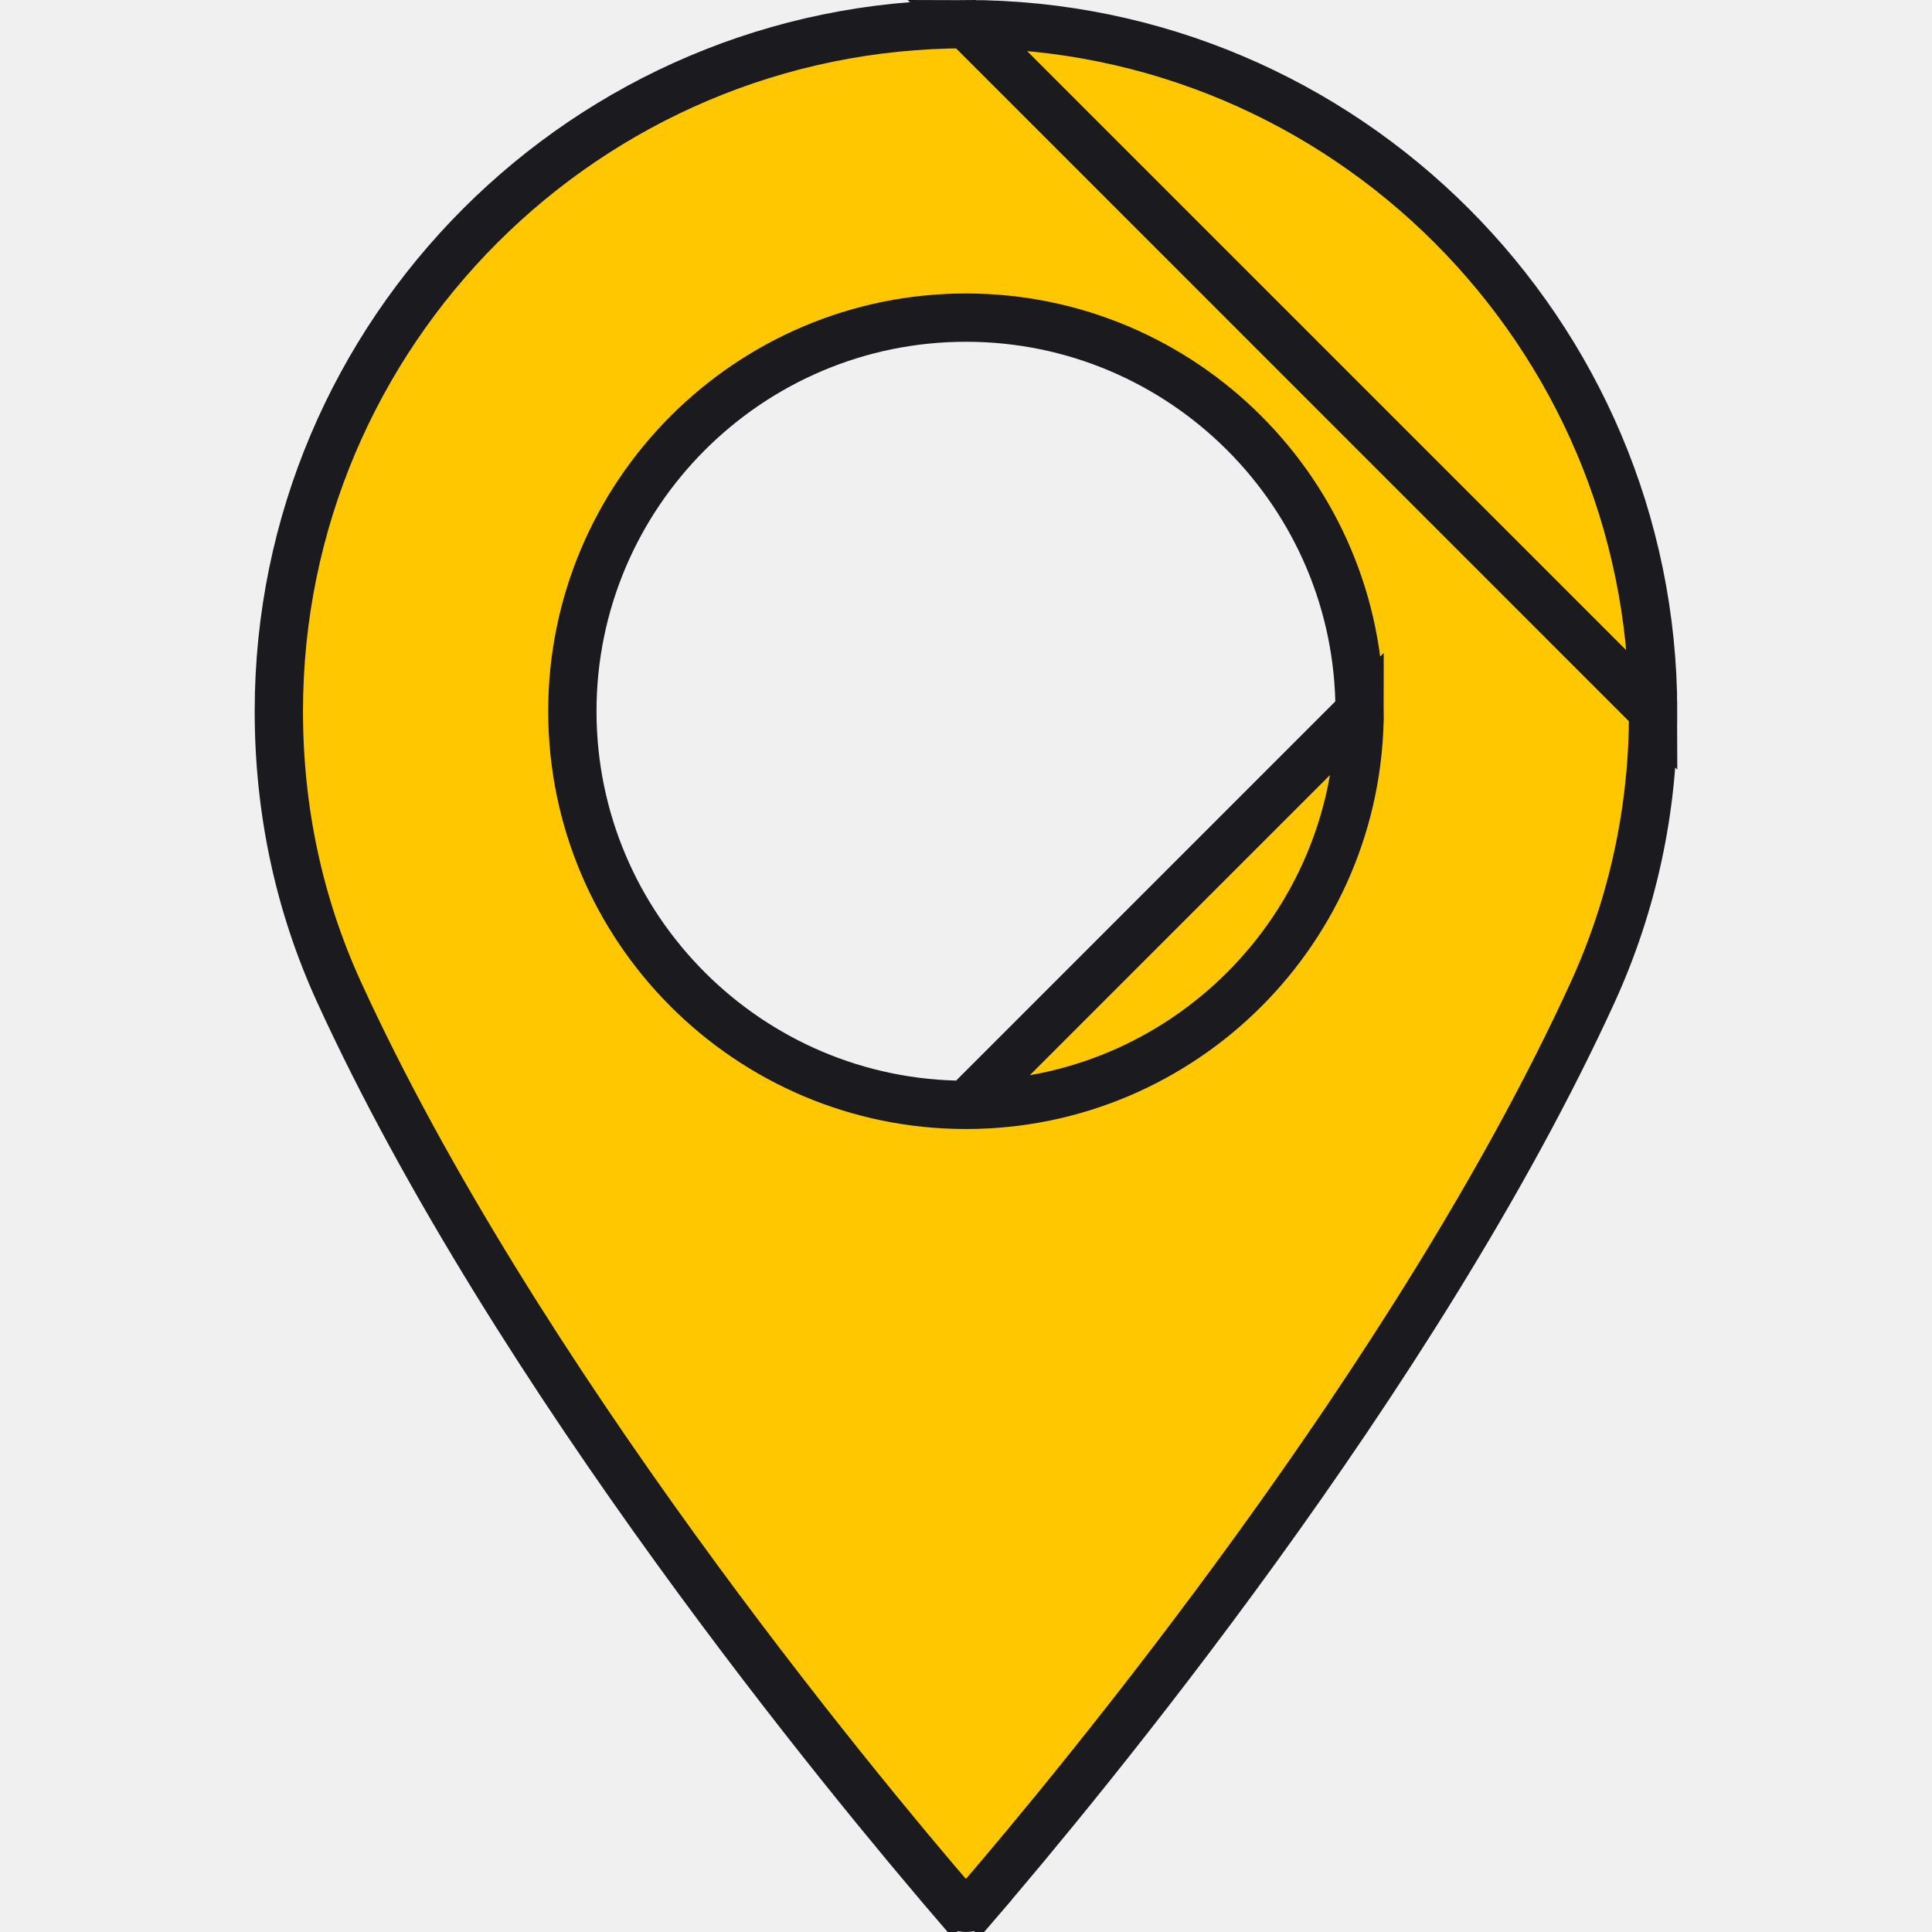
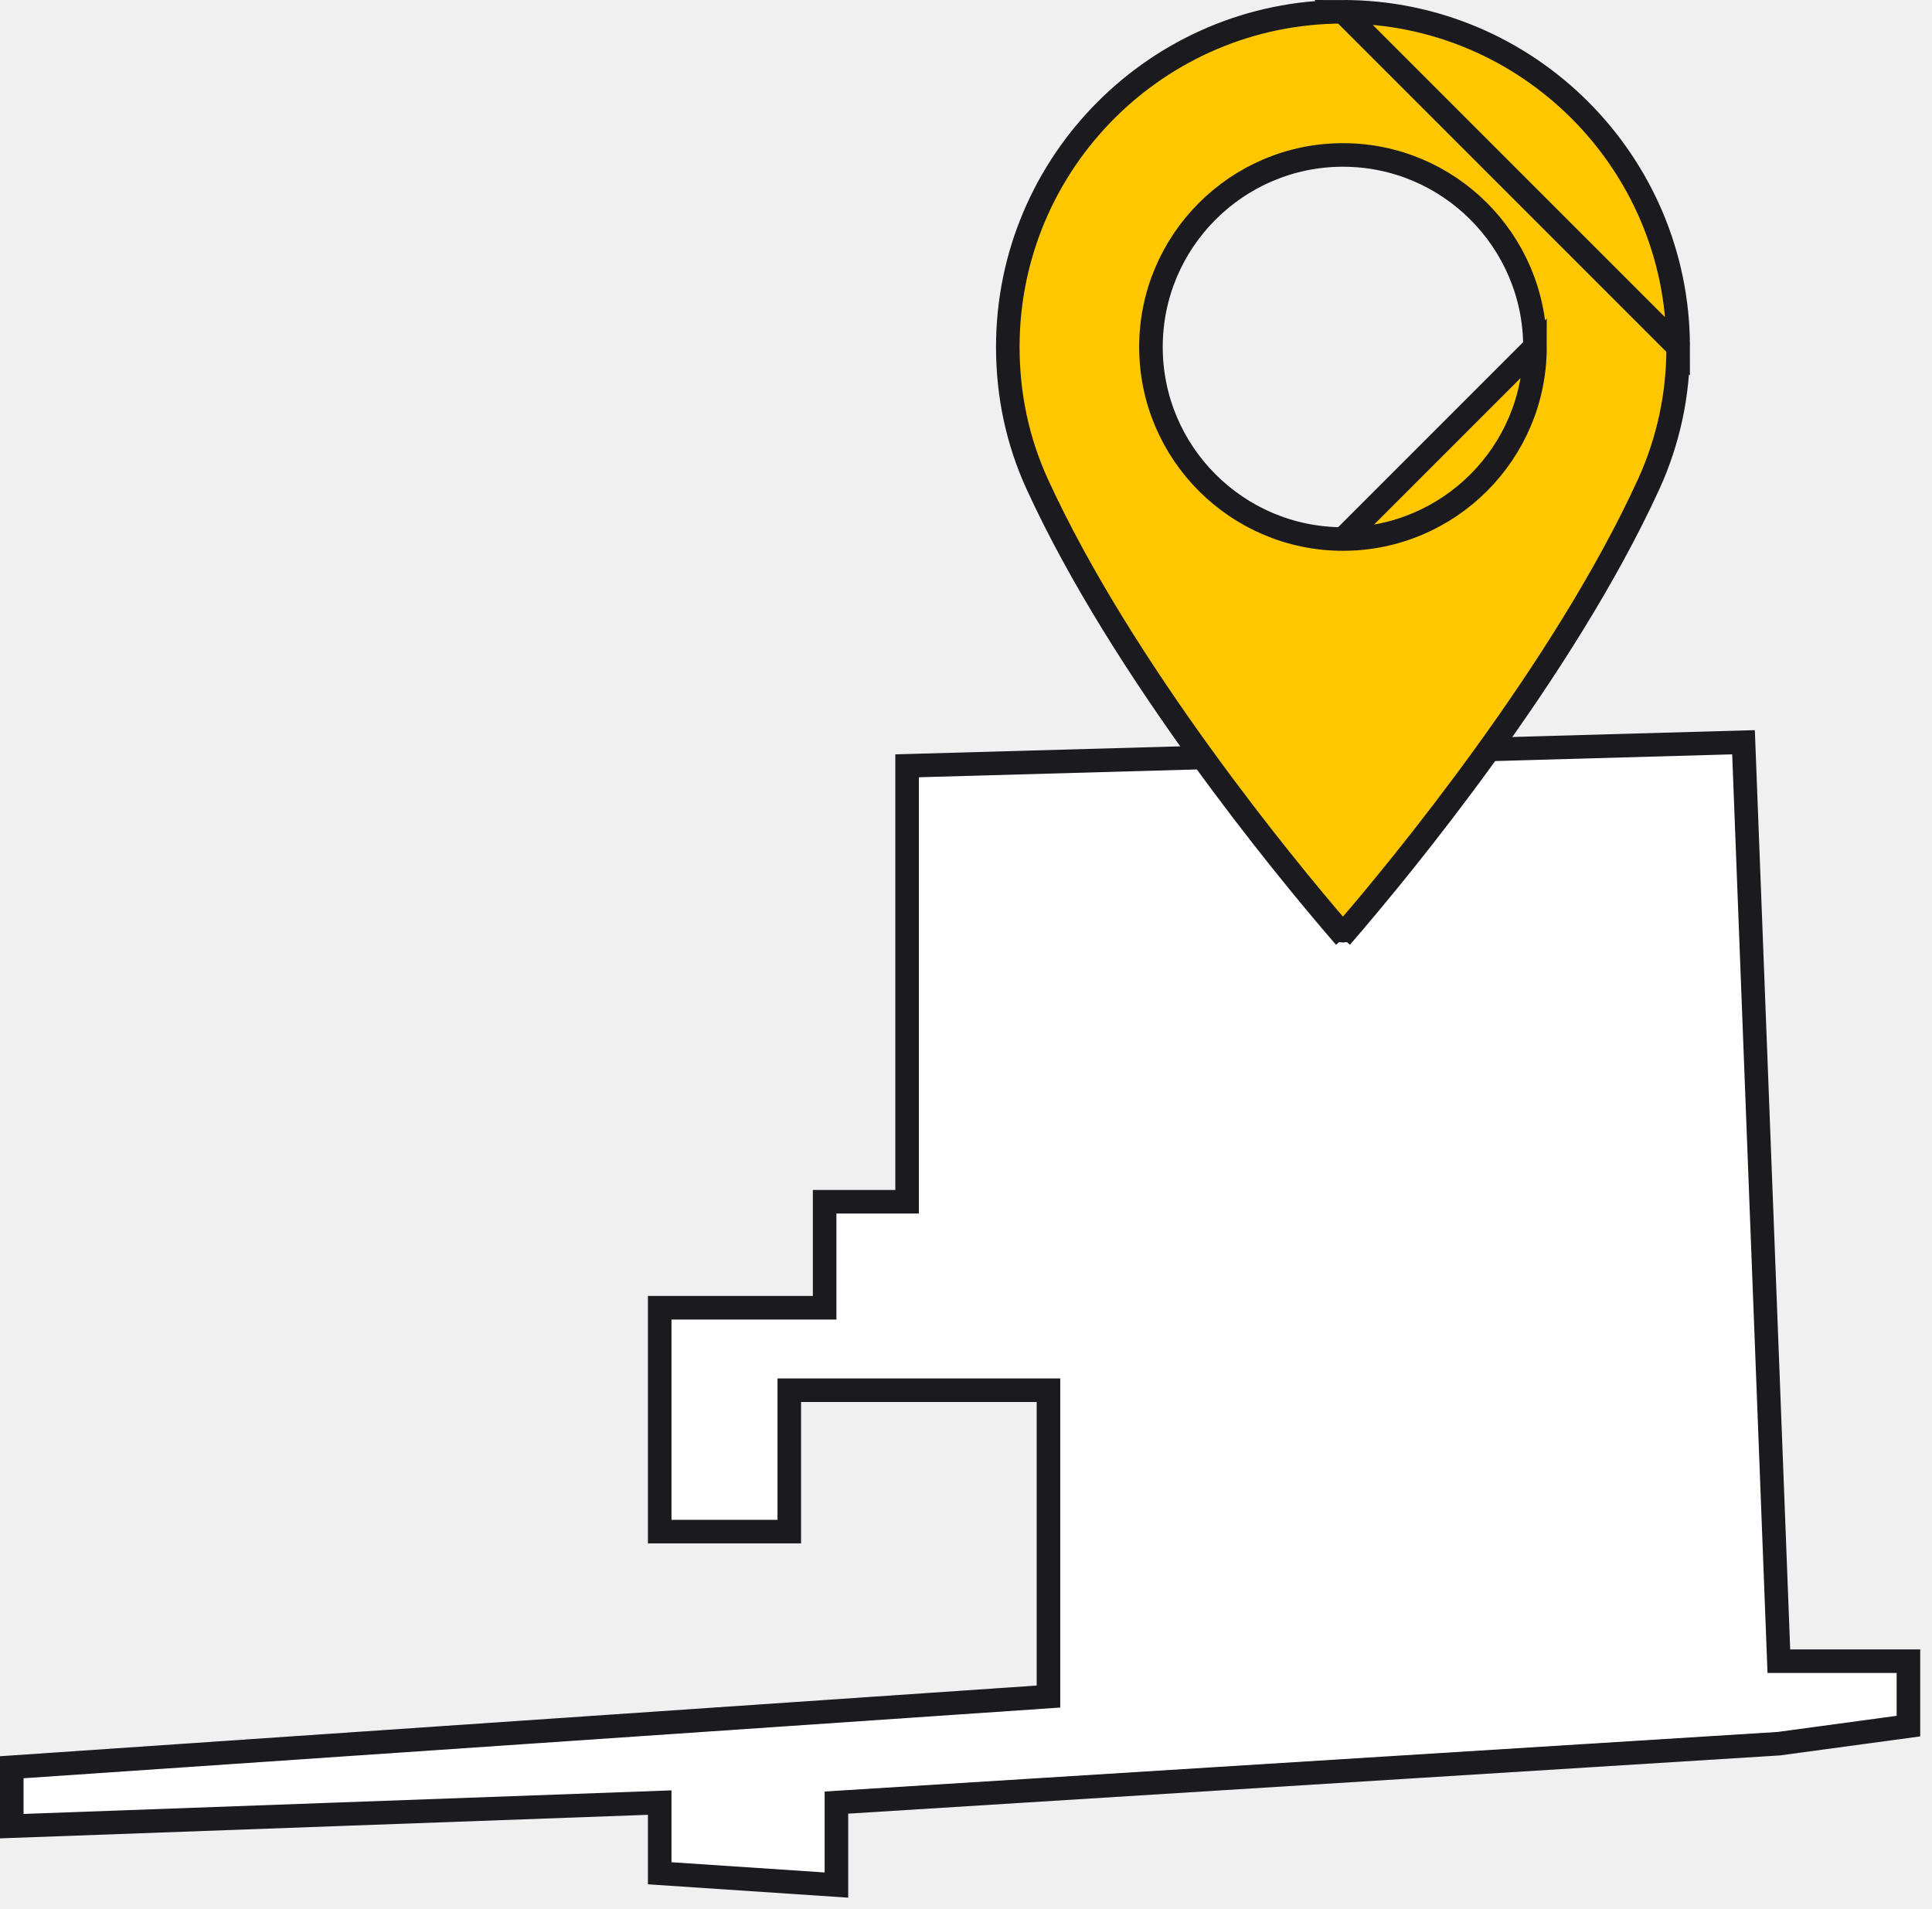
- <svg xmlns="http://www.w3.org/2000/svg" width="40" height="40" fill="none">
-   <path d="M20 .5C12.155.5 5.773 6.882 5.773 14.726c0 2.049.419 4 1.242 5.804 3.65 7.986 10.666 16.445 12.742 18.86l-.38.325.38-.326a.32.32 0 00.484 0l.379.326-.38-.326c2.075-2.413 9.092-10.872 12.742-18.86a13.858 13.858 0 001.243-5.803L20 .5zm0 0c7.843 0 14.225 6.382 14.226 14.226L20 .5zm0 22.375c-4.494 0-8.15-3.655-8.15-8.149s3.656-8.15 8.15-8.15c4.493 0 8.149 3.656 8.149 8.15l-8.15 8.15zm0 0c4.494 0 8.15-3.655 8.149-8.149l-8.15 8.15z" fill="#FFC700" stroke="#1A1A1F" />
+ <svg xmlns="http://www.w3.org/2000/svg" width="82" height="81" fill="none">
+   <path d="M38.5 45V32.5l35.5-1 1.5 39H81v2.754L75.5 74l-40 2.5V80l-7.5-.5v-3l-27.5 1V75l44-3V59h-11v6H28v-9.5h7V51h3.5v-6z" fill="#fff" stroke="#1A1A1F" />
+   <path d="M57 .5c-7.844 0-14.226 6.382-14.226 14.226 0 2.049.419 4 1.242 5.804 3.65 7.986 10.666 16.445 12.742 18.86l-.38.325.38-.326a.32.32 0 00.484 0l.379.326-.38-.326c2.075-2.413 9.092-10.872 12.743-18.86a13.858 13.858 0 001.242-5.803L57 .5zm0 0c7.843 0 14.225 6.382 14.226 14.226L57 .5zm0 22.375c-4.494 0-8.15-3.655-8.15-8.149s3.656-8.15 8.15-8.15c4.493 0 8.149 3.656 8.149 8.15l-8.15 8.15zm0 0c4.493 0 8.15-3.655 8.149-8.149l-8.15 8.15z" fill="#FFC700" stroke="#1A1A1F" />
</svg>
